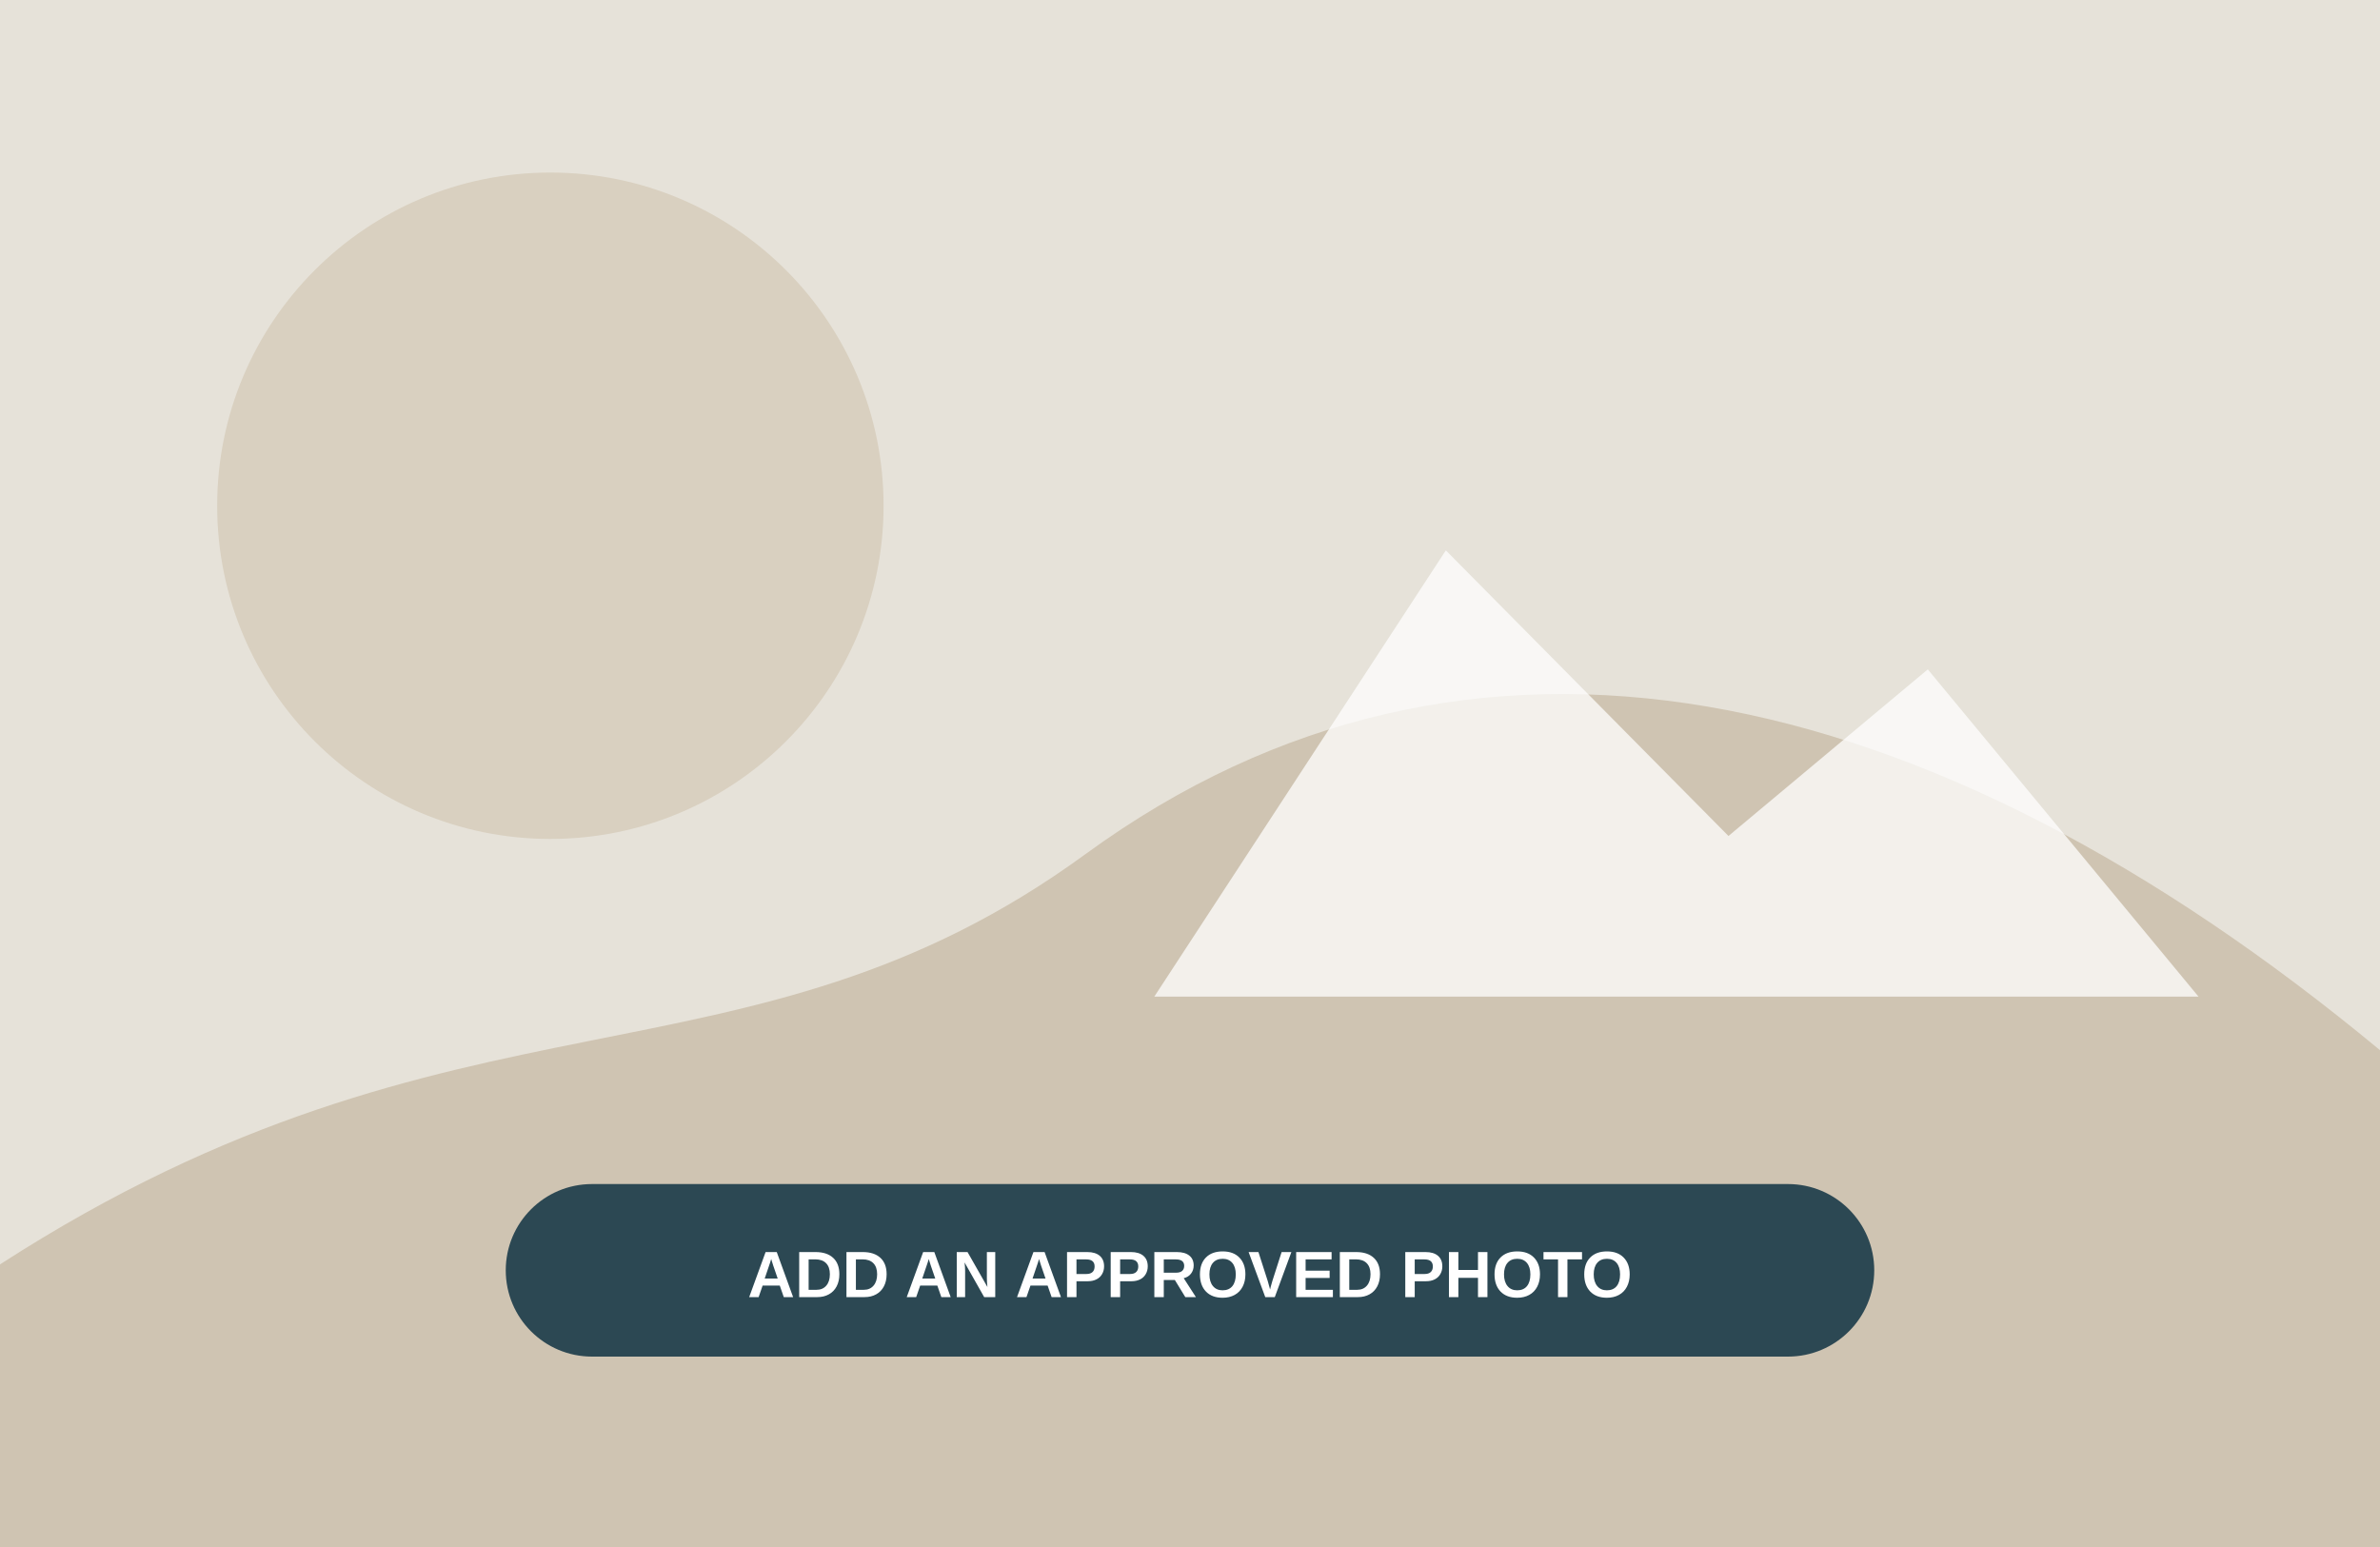
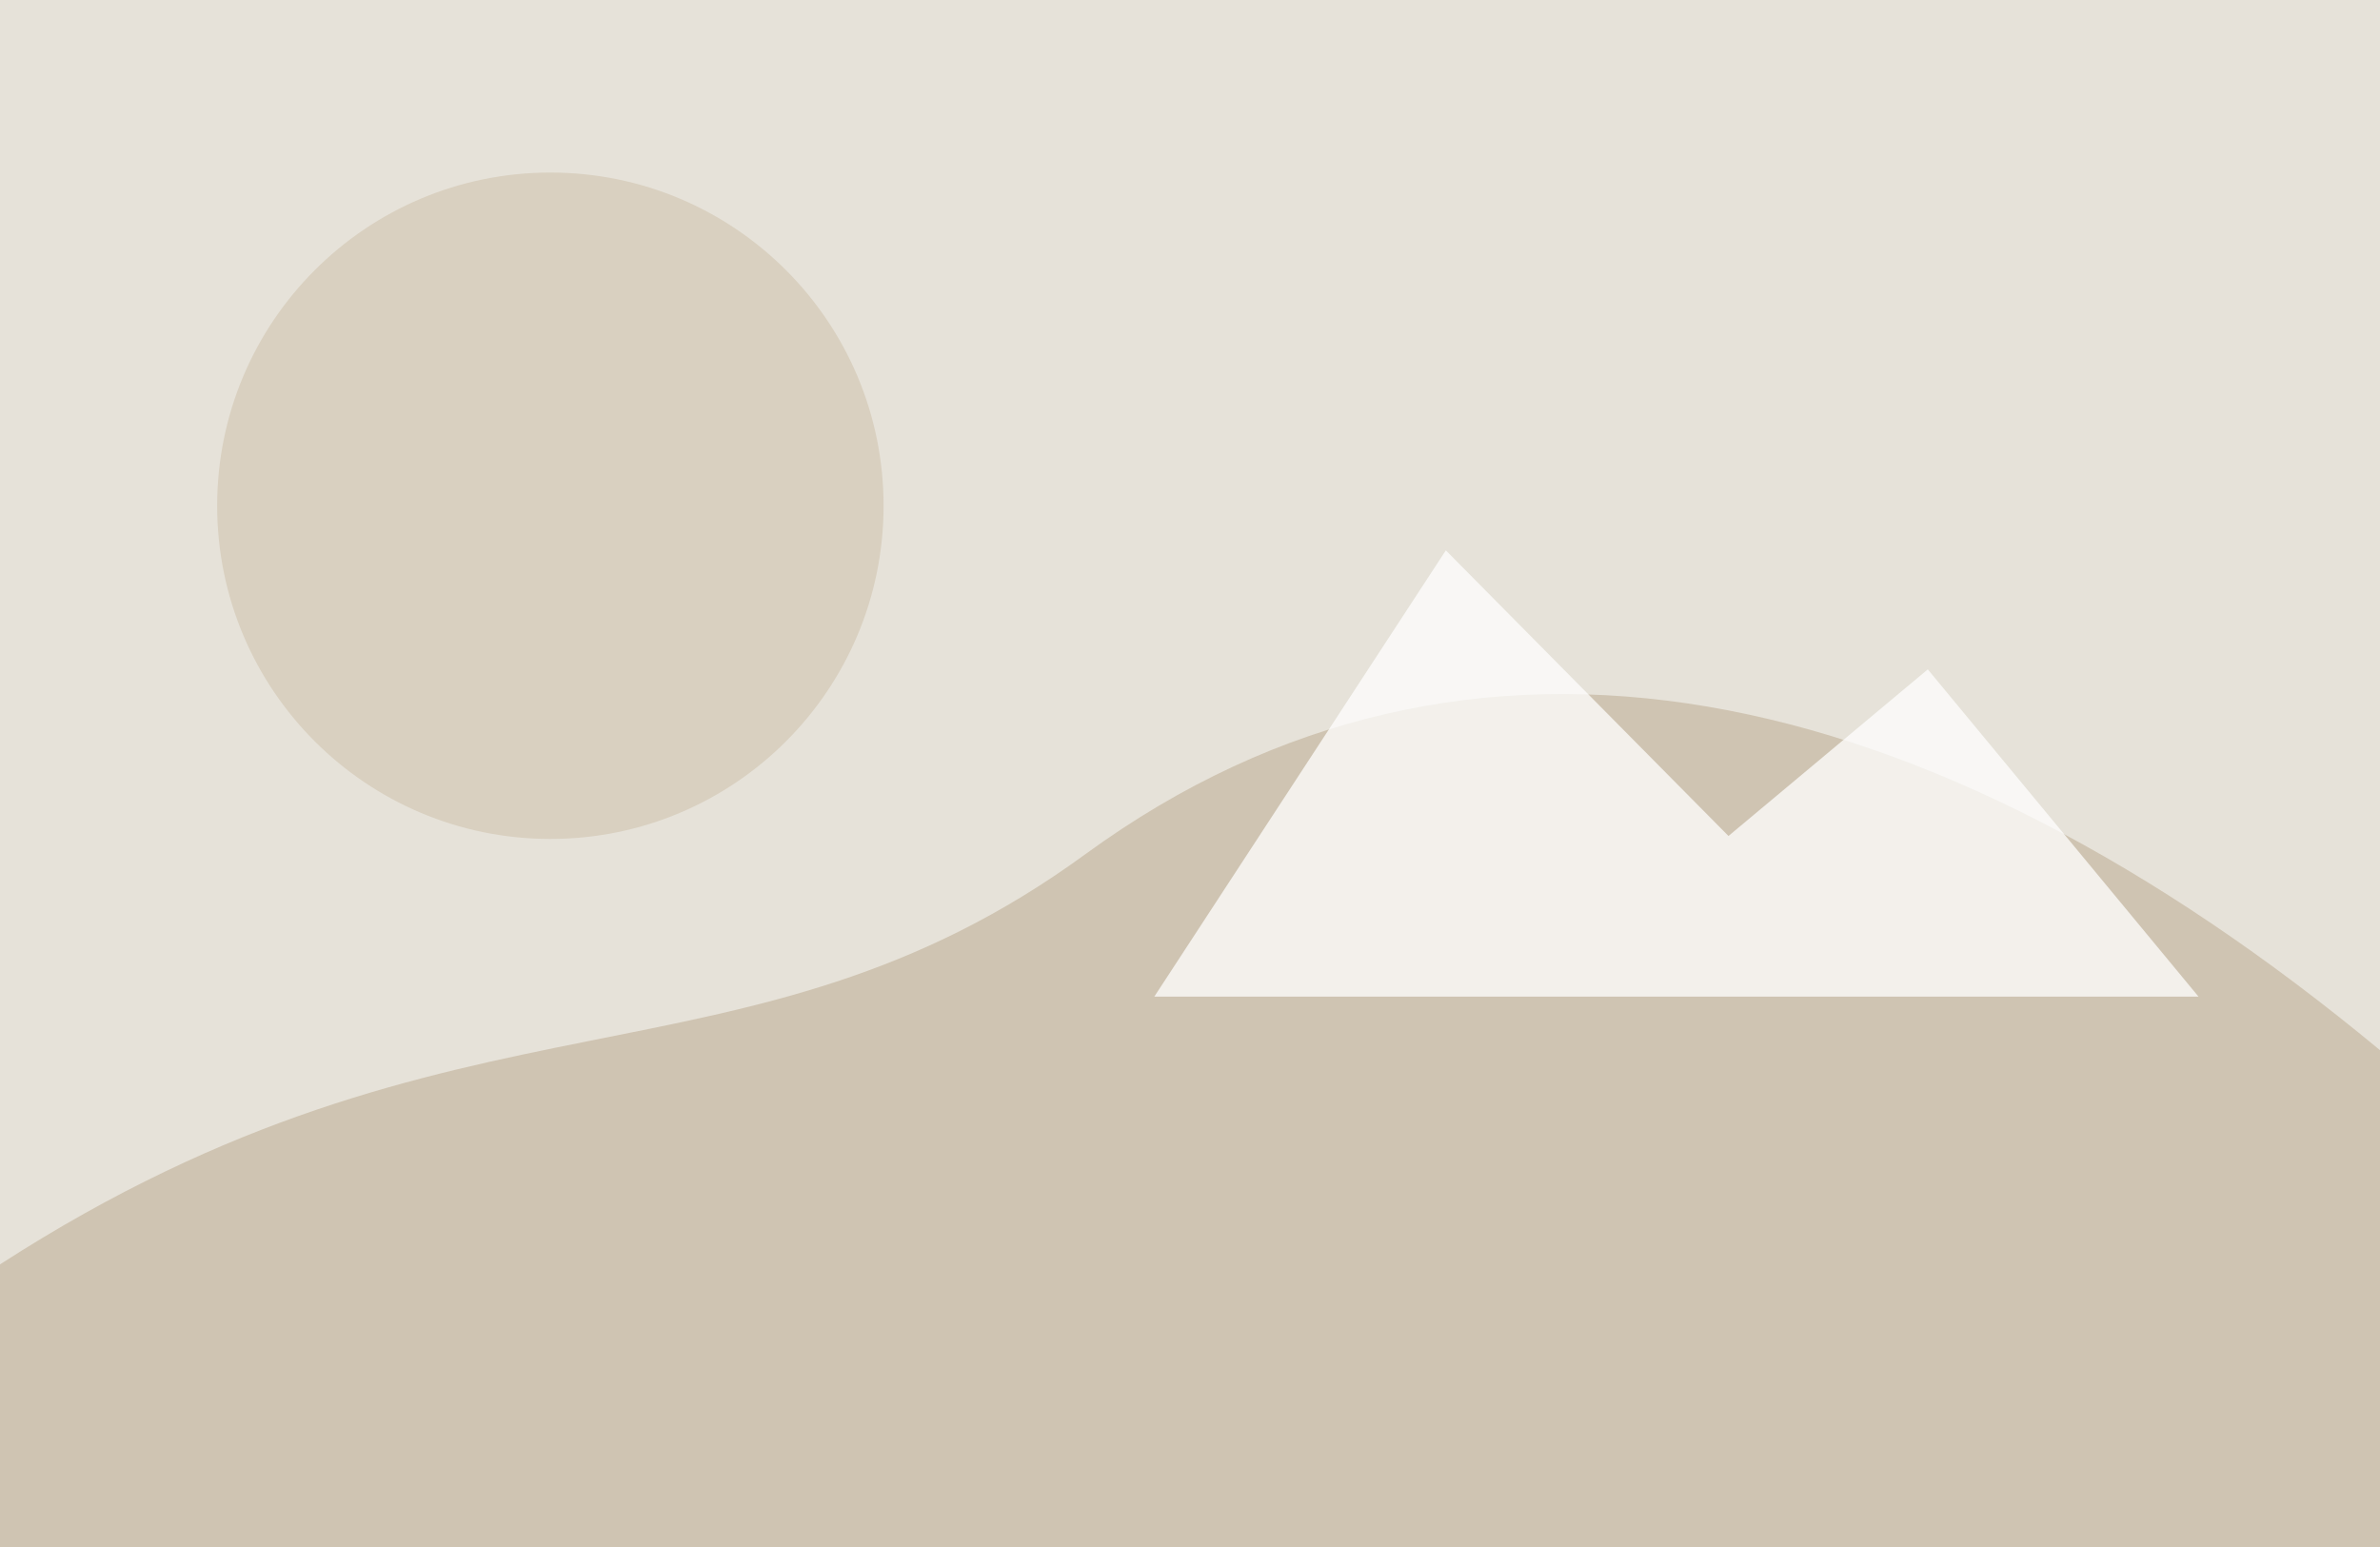
<svg xmlns="http://www.w3.org/2000/svg" viewBox="0 0 800 520" role="img" aria-labelledby="title desc">
  <rect width="800" height="520" fill="#e6e2d9" />
  <circle cx="185" cy="170" r="112" fill="#d9d0c0" />
  <path d="M0 425c155-100 250-54 365-138 129-94 283-60 435 66v167H0Z" fill="#cfc4b2" />
  <path d="m388 335 98-150 95 96 67-56 91 110Z" fill="#ffffff" opacity=".74" />
-   <rect x="170" y="398" width="460" height="58" rx="29" fill="#173746" opacity=".88" />
-   <text x="400" y="436" fill="#ffffff" font-family="Arial, sans-serif" font-size="22" font-weight="700" text-anchor="middle">ADD AN APPROVED PHOTO</text>
</svg>
